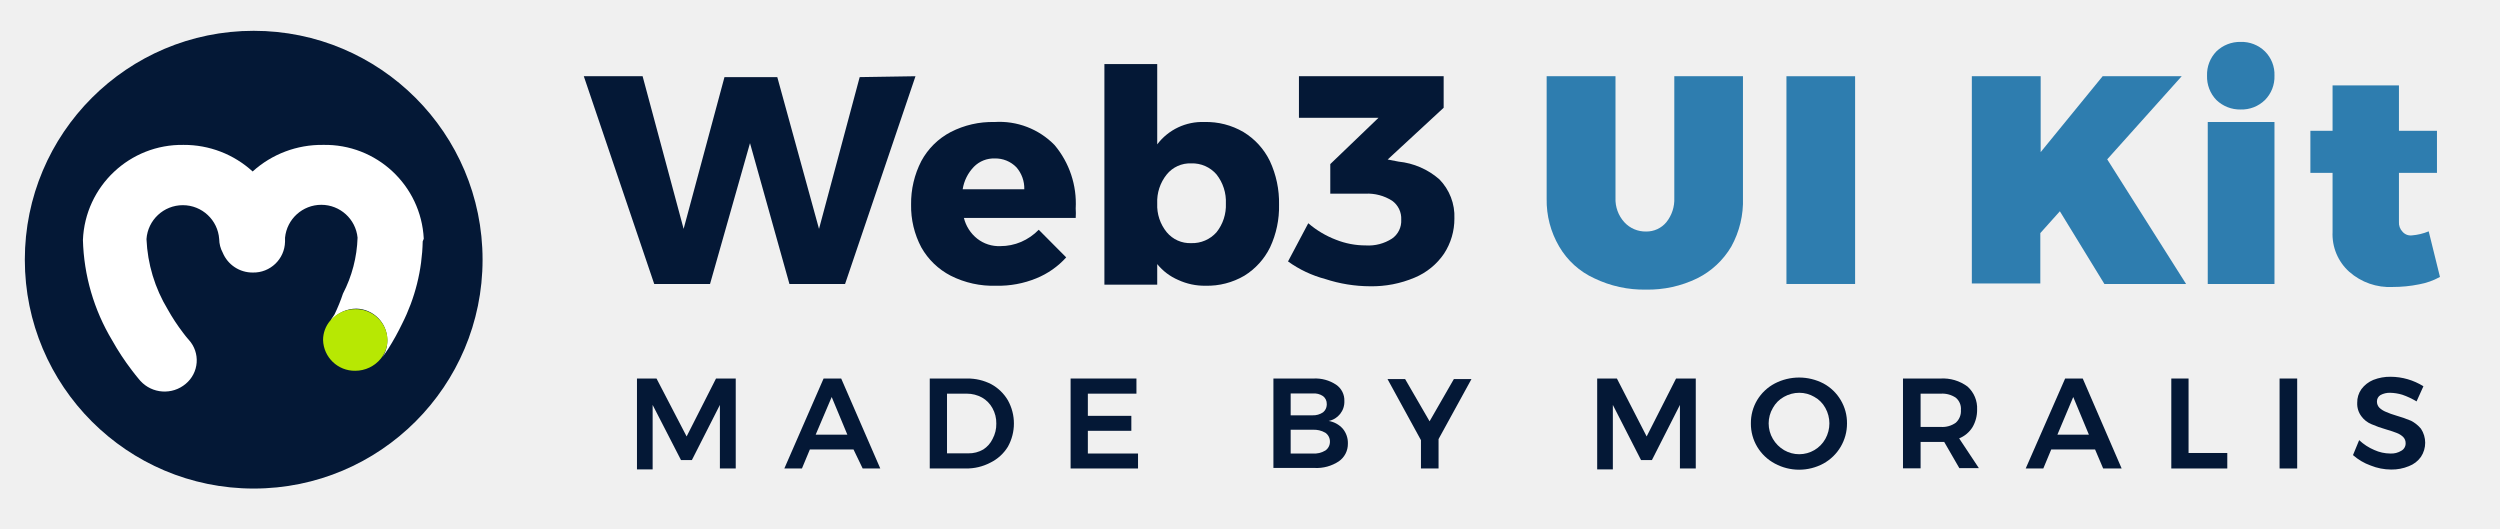
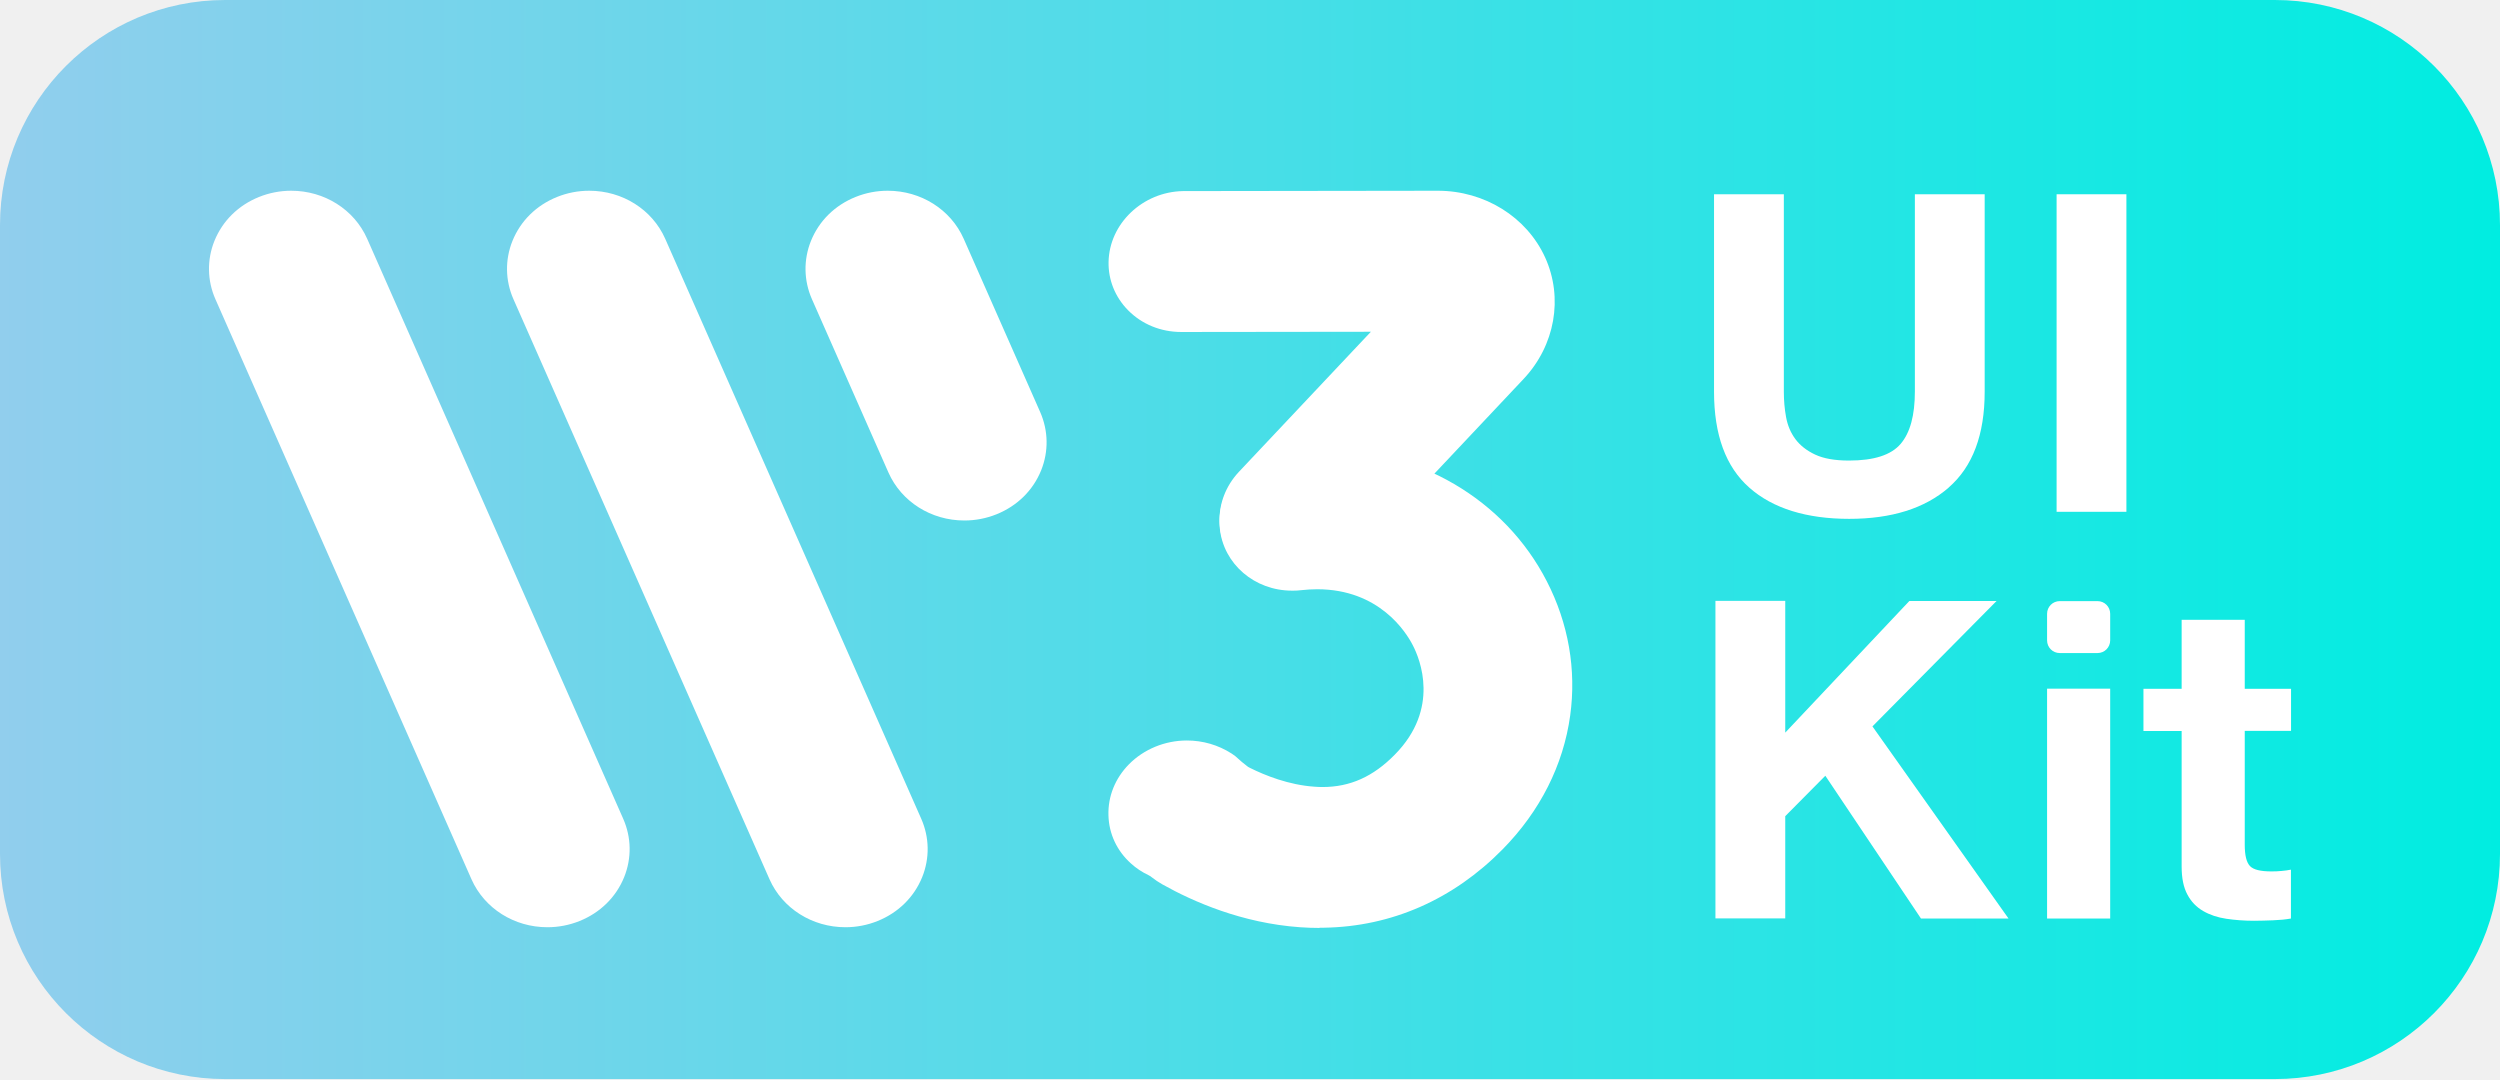
- <svg xmlns="http://www.w3.org/2000/svg" id="Layer_1" data-name="Layer 1" viewBox="0 0 142 30">
+ <svg xmlns="http://www.w3.org/2000/svg" id="a" viewBox="0 0 212.73 91.82">
  <defs>
-     <style>.cls-1{fill:#041836;}.cls-2{fill:#2e7daf;}.cls-3{fill:#fff;}.cls-4{fill:#b7e803;}</style>
+     <style>.c{fill:url(#b);}.d{fill:#fff;}</style>
+     <linearGradient id="b" x1="0" y1="45.91" x2="212.73" y2="45.91" gradientTransform="matrix(1, 0, 0, 1, 0, 0)" gradientUnits="userSpaceOnUse">
+       <stop offset="0" stop-color="#91ceed" />
+       <stop offset="1" stop-color="#00ede1" />
+     </linearGradient>
  </defs>
-   <path class="cls-1" d="M52,4.33l-4,11.8H44.84l-2.24-8-2.27,8H37.16l-4-11.8H36.5L38.83,13l2.32-8.62h3L46.52,13l2.31-8.62Z" />
-   <path class="cls-1" d="M61.1,11.84a3.88,3.88,0,0,1,0,.54H54.75a2.16,2.16,0,0,0,.76,1.18,2,2,0,0,0,1.31.42A3,3,0,0,0,58,13.74a3.1,3.1,0,0,0,1-.69l1.56,1.57a4.63,4.63,0,0,1-1.7,1.19,5.67,5.67,0,0,1-2.27.42A5.34,5.34,0,0,1,54,15.66a4.05,4.05,0,0,1-1.67-1.61,5,5,0,0,1-.58-2.43,5.24,5.24,0,0,1,.58-2.47A4,4,0,0,1,54,7.5a5.17,5.17,0,0,1,2.49-.57A4.37,4.37,0,0,1,59.9,8.24,5.16,5.16,0,0,1,61.1,11.84ZM57.73,9.5A1.66,1.66,0,0,0,56.5,9a1.59,1.59,0,0,0-1.18.47,2.36,2.36,0,0,0-.64,1.28h3.5A1.82,1.82,0,0,0,57.73,9.5Z" />
-   <path class="cls-1" d="M72.13,9.15a5.6,5.6,0,0,1,.52,2.47,5.44,5.44,0,0,1-.51,2.43,3.93,3.93,0,0,1-1.46,1.61,4.16,4.16,0,0,1-2.21.57,3.56,3.56,0,0,1-1.55-.33A3.11,3.11,0,0,1,65.73,15v1.17h-3V3.64h3V8.2a3.21,3.21,0,0,1,2.68-1.27,4.17,4.17,0,0,1,2.22.57A3.94,3.94,0,0,1,72.13,9.15Zm-2.5,2.41a2.49,2.49,0,0,0-.53-1.65,1.81,1.81,0,0,0-1.44-.63,1.7,1.7,0,0,0-1.39.63,2.45,2.45,0,0,0-.54,1.65,2.41,2.41,0,0,0,.54,1.63,1.72,1.72,0,0,0,1.39.62,1.84,1.84,0,0,0,1.44-.62A2.46,2.46,0,0,0,69.63,11.56Z" />
-   <path class="cls-1" d="M82.61,12.41a3.62,3.62,0,0,1-.59,2,3.78,3.78,0,0,1-1.67,1.36,6.2,6.2,0,0,1-2.53.49,8.23,8.23,0,0,1-2.54-.41,6.46,6.46,0,0,1-2.12-1l1.15-2.17a5.33,5.33,0,0,0,1.58.94,4.55,4.55,0,0,0,1.68.32,2.46,2.46,0,0,0,1.5-.39,1.22,1.22,0,0,0,.52-1.07,1.24,1.24,0,0,0-.52-1.08A2.59,2.59,0,0,0,77.56,11h-2V9.32L78.3,6.69H73.78V4.33H82V6.12L78.82,9.06l.62.12a4.16,4.16,0,0,1,2.31,1A3,3,0,0,1,82.61,12.41Z" />
-   <path class="cls-2" d="M93.5,13.15a1.46,1.46,0,0,0,1.15-.53,2.06,2.06,0,0,0,.45-1.38V4.33H99v6.91A5.34,5.34,0,0,1,98.34,14a4.64,4.64,0,0,1-1.94,1.81,6.37,6.37,0,0,1-2.91.64,6.48,6.48,0,0,1-2.93-.64,4.44,4.44,0,0,1-2-1.81,5.17,5.17,0,0,1-.71-2.71V4.33h3.91v6.91a1.94,1.94,0,0,0,.5,1.38A1.63,1.63,0,0,0,93.5,13.15Z" />
-   <path class="cls-2" d="M105.37,4.33v11.8h-3.9V4.33Z" />
-   <path class="cls-2" d="M119.53,16.13,117,12l-1.11,1.24v2.86H112V4.33h3.91V8.64l3.52-4.31h4.49l-4.23,4.72,4.48,7.08Z" />
-   <path class="cls-2" d="M129.19,4.3a1.87,1.87,0,0,1-.54,1.38,1.89,1.89,0,0,1-1.38.54,1.93,1.93,0,0,1-1.38-.54,1.9,1.9,0,0,1-.53-1.38,1.89,1.89,0,0,1,.53-1.38,1.93,1.93,0,0,1,1.38-.54,1.89,1.89,0,0,1,1.38.54A1.85,1.85,0,0,1,129.19,4.3Zm0,2.63v9.2h-3.79V6.93Z" />
-   <path class="cls-2" d="M137.41,16.15a7.48,7.48,0,0,1-1.5.15,3.46,3.46,0,0,1-2.47-.86,2.86,2.86,0,0,1-.95-2.27V9.82h-1.26V7.43h1.26V4.85h3.77V7.43h2.16V9.82h-2.16V12.6a.74.74,0,0,0,.21.57.61.61,0,0,0,.53.2,3.15,3.15,0,0,0,.95-.23l.64,2.59A3.85,3.85,0,0,1,137.41,16.15Z" />
-   <path class="cls-1" d="M37.29,21.5,39,24.79l1.67-3.29h1.12v5.11h-.9V23l-1.59,3.13h-.62L37.07,23v3.66h-.89V21.5Z" />
-   <path class="cls-1" d="M48.48,25.53H46l-.45,1.08h-1l2.23-5.11h1L50,26.61h-1Zm-.35-.84-.89-2.14-.91,2.14Z" />
-   <path class="cls-1" d="M57.25,22.74a2.71,2.71,0,0,1,0,2.63,2.41,2.41,0,0,1-1,.91,2.92,2.92,0,0,1-1.4.33H52.81V21.5h2.12a2.91,2.91,0,0,1,1.37.32A2.47,2.47,0,0,1,57.25,22.74Zm-.87,2.19a1.75,1.75,0,0,0,.21-.87,1.72,1.72,0,0,0-.22-.88,1.55,1.55,0,0,0-.59-.6,1.8,1.8,0,0,0-.86-.22H53.79v3.39H55a1.63,1.63,0,0,0,.85-.22A1.46,1.46,0,0,0,56.38,24.93Z" />
-   <path class="cls-1" d="M64.55,21.5v.86H61.79v1.26h2.47v.85H61.79v1.29h2.85v.85H60.81V21.5Z" />
-   <path class="cls-1" d="M76.36,22.78a1.11,1.11,0,0,1-.89,1.13,1.38,1.38,0,0,1,.8.44,1.27,1.27,0,0,1,.29.85,1.2,1.2,0,0,1-.51,1,2.28,2.28,0,0,1-1.38.38H72.33V21.5H74.6a2.13,2.13,0,0,1,1.29.35A1.07,1.07,0,0,1,76.36,22.78Zm-1,.17a.54.54,0,0,0-.21-.45.91.91,0,0,0-.6-.15H73.31v1.24h1.24a1,1,0,0,0,.6-.17A.57.57,0,0,0,75.36,23Zm.18,2.13a.6.6,0,0,0-.26-.5,1.29,1.29,0,0,0-.73-.17H73.31v1.35h1.24a1.22,1.22,0,0,0,.73-.17A.6.6,0,0,0,75.54,25.08Z" />
-   <path class="cls-1" d="M81.71,24.94v1.67h-1V25l-1.9-3.47h1l1.39,2.4,1.38-2.4h1Z" />
-   <path class="cls-1" d="M91.84,21.5l1.69,3.29L95.2,21.5h1.12v5.11h-.9V23l-1.59,3.13h-.62L91.61,23v3.66h-.89V21.5Z" />
-   <path class="cls-1" d="M104.55,22.72a2.53,2.53,0,0,1,.36,1.33,2.59,2.59,0,0,1-1.34,2.28,2.9,2.9,0,0,1-2.76,0,2.58,2.58,0,0,1-1-.95,2.55,2.55,0,0,1-.36-1.33,2.53,2.53,0,0,1,.36-1.33,2.56,2.56,0,0,1,1-.94,3,3,0,0,1,2.76,0A2.53,2.53,0,0,1,104.55,22.72Zm-3.85.45a1.73,1.73,0,0,0,0,1.76,1.78,1.78,0,0,0,.64.64,1.7,1.7,0,0,0,.86.23,1.7,1.7,0,0,0,1.48-.87,1.8,1.8,0,0,0,0-1.76,1.59,1.59,0,0,0-.63-.63,1.67,1.67,0,0,0-.85-.23,1.77,1.77,0,0,0-.87.23A1.59,1.59,0,0,0,100.7,23.17Z" />
-   <path class="cls-1" d="M110.43,25.1h-1.34v1.5h-1V21.5h2.13a2.34,2.34,0,0,1,1.54.46,1.65,1.65,0,0,1,.54,1.3,1.93,1.93,0,0,1-.26,1,1.6,1.6,0,0,1-.76.64l1.12,1.69h-1.11Zm-.19-.85a1.31,1.31,0,0,0,.85-.24.89.89,0,0,0,.29-.72.82.82,0,0,0-.29-.7,1.37,1.37,0,0,0-.85-.23h-1.15v1.89Z" />
-   <path class="cls-1" d="M119,25.53h-2.49l-.45,1.08h-1l2.24-5.11h1l2.21,5.11h-1.05Zm-.35-.84-.89-2.14-.9,2.14Z" />
-   <path class="cls-1" d="M124.31,21.5v4.23h2.2v.88h-3.18V21.5Z" />
-   <path class="cls-1" d="M130.48,21.5v5.11h-1V21.5Z" />
-   <path class="cls-1" d="M135.76,22.31a1.09,1.09,0,0,0-.55.13.42.42,0,0,0-.2.37.5.5,0,0,0,.14.35,1.17,1.17,0,0,0,.36.23,4.45,4.45,0,0,0,.58.21,7.58,7.58,0,0,1,.86.3,1.85,1.85,0,0,1,.56.45,1.45,1.45,0,0,1,0,1.6,1.48,1.48,0,0,1-.69.53,2.53,2.53,0,0,1-1,.19,3.13,3.13,0,0,1-1.17-.23,3.07,3.07,0,0,1-1-.59L134,25a2.9,2.9,0,0,0,.86.56,2.23,2.23,0,0,0,.9.2,1.08,1.08,0,0,0,.64-.16.47.47,0,0,0,.24-.42.49.49,0,0,0-.14-.36,1.06,1.06,0,0,0-.37-.23c-.14-.06-.34-.12-.6-.2a6.52,6.52,0,0,1-.84-.3,1.33,1.33,0,0,1-.56-.44,1.18,1.18,0,0,1-.24-.77,1.29,1.29,0,0,1,.24-.78,1.62,1.62,0,0,1,.67-.52,2.59,2.59,0,0,1,1-.18,3.54,3.54,0,0,1,1.85.54l-.39.86a4.22,4.22,0,0,0-.81-.38A2.62,2.62,0,0,0,135.76,22.31Z" />
-   <path class="cls-1" d="M14.41,27.75a13,13,0,1,0-13-13A13,13,0,0,0,14.41,27.75Z" />
-   <path class="cls-3" d="M24.07,13.56a5.61,5.61,0,0,0-5.72-5.33,5.84,5.84,0,0,0-4,1.51,5.76,5.76,0,0,0-3.92-1.51,5.63,5.63,0,0,0-5.72,5.4v0a11.67,11.67,0,0,0,1.66,5.7,14.18,14.18,0,0,0,1.11,1.69c.15.2.28.36.38.48l.11.13,0,0v0h0a1.86,1.86,0,0,0,2.58.17,1.73,1.73,0,0,0,.18-2.49h0l-.07-.08c-.06-.07-.16-.19-.27-.34a11.05,11.05,0,0,1-.86-1.31,8.41,8.41,0,0,1-1.21-4,2.07,2.07,0,0,1,4.13,0,1.66,1.66,0,0,0,.2.77,1.83,1.83,0,0,0,1.71,1.13,1.79,1.79,0,0,0,1.83-1.75v-.23a2.07,2.07,0,0,1,4.12,0,7.41,7.41,0,0,1-.83,3.18A9.84,9.84,0,0,1,19,17.86l-.18.27,0,.06h0l0,0a1.87,1.87,0,0,1,1.43-.66A1.8,1.8,0,0,1,22,19.31a1.74,1.74,0,0,1-.29,1h0l0,0,.08-.11.27-.4a14.29,14.29,0,0,0,.78-1.41,10.86,10.86,0,0,0,1.17-4.68v0Z" />
-   <path class="cls-4" d="M20.18,17.56a1.85,1.85,0,0,0-1.43.66,1.7,1.7,0,0,0-.4,1.09,1.8,1.8,0,0,0,1.83,1.75,1.87,1.87,0,0,0,1.45-.69l.08-.11a1.67,1.67,0,0,0,.3-1A1.8,1.8,0,0,0,20.18,17.56Z" />
+   <rect class="c" width="212.73" height="91.82" rx="19.16" ry="19.16" />
+   <g>
+     <g>
+       <g>
+         <path class="d" d="M165.83,41.48c-2.04,1.78-4.87,2.67-8.48,2.67s-6.49-.88-8.49-2.65c-2.01-1.77-3.01-4.49-3.01-8.17V16.53h5.94v16.8c0,.73,.06,1.45,.19,2.16,.13,.71,.39,1.33,.79,1.87,.4,.54,.96,.98,1.68,1.32,.72,.34,1.68,.51,2.89,.51,2.12,0,3.58-.47,4.39-1.42,.81-.95,1.21-2.43,1.21-4.45V16.53h5.94v16.8c0,3.66-1.02,6.38-3.06,8.15Z" />
+         <path class="d" d="M180.94,16.53v27.02h-5.94V16.53h5.94Z" />
+       </g>
+       <g>
+         <path class="d" d="M151.91,51.14v11.2l10.56-11.2h7.42l-10.56,10.67,11.58,16.35h-7.45l-8.14-12.15-3.41,3.44v8.7h-5.94v-27.02h5.94Z" />
+         <path class="d" d="M174.19,54.49v-2.26c0-.6,.48-1.08,1.08-1.08h3.21c.6,0,1.08,.48,1.08,1.08v2.26c0,.6-.48,1.08-1.08,1.08h-3.21c-.6,0-1.08-.48-1.08-1.08Zm5.37,4.11v19.56h-5.37v-19.56h5.37Z" />
+         <path class="d" d="M194.95,58.6v3.59h-3.94v9.69c0,.91,.15,1.51,.45,1.82s.91,.45,1.82,.45c.3,0,.59-.01,.87-.04,.28-.02,.54-.06,.79-.11v4.16c-.45,.08-.96,.13-1.51,.15-.56,.02-1.1,.04-1.63,.04-.83,0-1.62-.06-2.36-.17-.74-.11-1.4-.33-1.97-.66-.57-.33-1.02-.79-1.34-1.4-.33-.61-.49-1.4-.49-2.38v-11.54h-3.25v-3.59h3.25v-5.87h5.37v5.87h3.94Z" />
+       </g>
+     </g>
+     <g>
+       <path class="d" d="M71.94,78.9c-2.83,0-5.36-1.6-6.46-4.08L43.69,25.46c-.7-1.59-.73-3.36-.08-4.97,.69-1.7,2.03-3.02,3.79-3.73,.87-.35,1.79-.53,2.74-.53,2.83,0,5.36,1.6,6.46,4.08l21.79,49.36c.7,1.59,.73,3.36,.08,4.97-.69,1.7-2.03,3.02-3.79,3.73-.87,.35-1.79,.53-2.74,.53Z" />
+       <path class="d" d="M46.58,78.9c-2.83,0-5.36-1.6-6.46-4.08L18.33,25.46c-.7-1.59-.73-3.36-.08-4.97,.69-1.7,2.03-3.02,3.79-3.73,.87-.35,1.8-.53,2.74-.53,2.83,0,5.36,1.6,6.46,4.08l21.79,49.36c.7,1.59,.73,3.36,.08,4.97-.69,1.7-2.03,3.02-3.79,3.73-.87,.35-1.79,.53-2.74,.53Z" />
+       <path class="d" d="M82.06,44.29c-2.83,0-5.36-1.6-6.46-4.08l-6.51-14.75c-.7-1.59-.73-3.36-.08-4.97,.69-1.7,2.03-3.02,3.79-3.73,.87-.35,1.79-.53,2.74-.53,2.83,0,5.36,1.6,6.46,4.08l6.51,14.75c.7,1.59,.73,3.36,.08,4.97-.69,1.7-2.03,3.02-3.79,3.73-.87,.35-1.79,.53-2.74,.53Z" />
+       <path class="d" d="M112.28,78.96c-.55,0-1.11-.02-1.67-.06-4.92-.35-9.07-2.17-11.69-3.64-.32-.18-.64-.39-.94-.63l-.09-.07-.16-.09c-.55-.26-1.05-.59-1.5-1-1.19-1.07-1.87-2.52-1.91-4.09-.05-1.61,.57-3.15,1.74-4.34,1.27-1.29,3.07-2.03,4.93-2.03,1.36,0,2.67,.38,3.81,1.11,.25,.16,.37,.26,.56,.44,.19,.17,.41,.37,.77,.64l.08,.06,.15,.08c1.3,.65,3.31,1.45,5.47,1.6,.24,.02,.47,.03,.7,.03,2.35,0,4.32-.88,6.17-2.77,3.84-3.9,2.14-8.1,1.52-9.29-.57-1.12-2.86-4.77-8.14-4.77-.44,0-.91,.03-1.37,.08-.22,.03-.44,.04-.66,.04h-.11c-3.18,0-5.82-2.26-6.14-5.27-.35-3.29,2.19-6.28,5.67-6.68,.94-.11,1.89-.16,2.82-.16,8.34,0,15.75,4.33,19.33,11.31,1.84,3.57,2.53,7.52,1.99,11.43-.58,4.21-2.56,8.14-5.75,11.38-4.2,4.27-9.46,6.58-15.19,6.67h-.39Z" />
+       <path class="d" d="M109.95,50.09c-1.55,0-3.03-.54-4.16-1.52-1.22-1.04-1.93-2.48-2.01-4.05-.08-1.6,.5-3.15,1.64-4.37l11.23-11.92-16.13,.02c-1.75,0-3.36-.66-4.54-1.86-1.09-1.11-1.68-2.57-1.65-4.1,.06-3.26,2.9-5.97,6.34-6.03l21.67-.03c3.99,0,7.57,2.23,9.14,5.68,1.56,3.44,.84,7.49-1.83,10.33l-14.86,15.78c-1.2,1.28-2.91,2.02-4.7,2.05h-.11Z" />
+     </g>
+   </g>
</svg>
